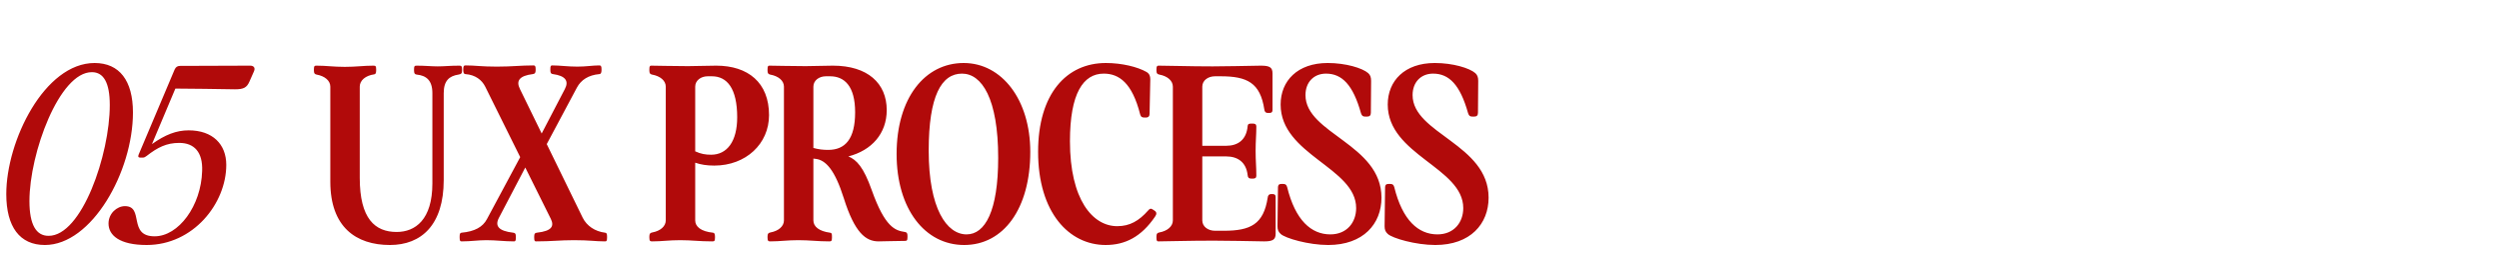
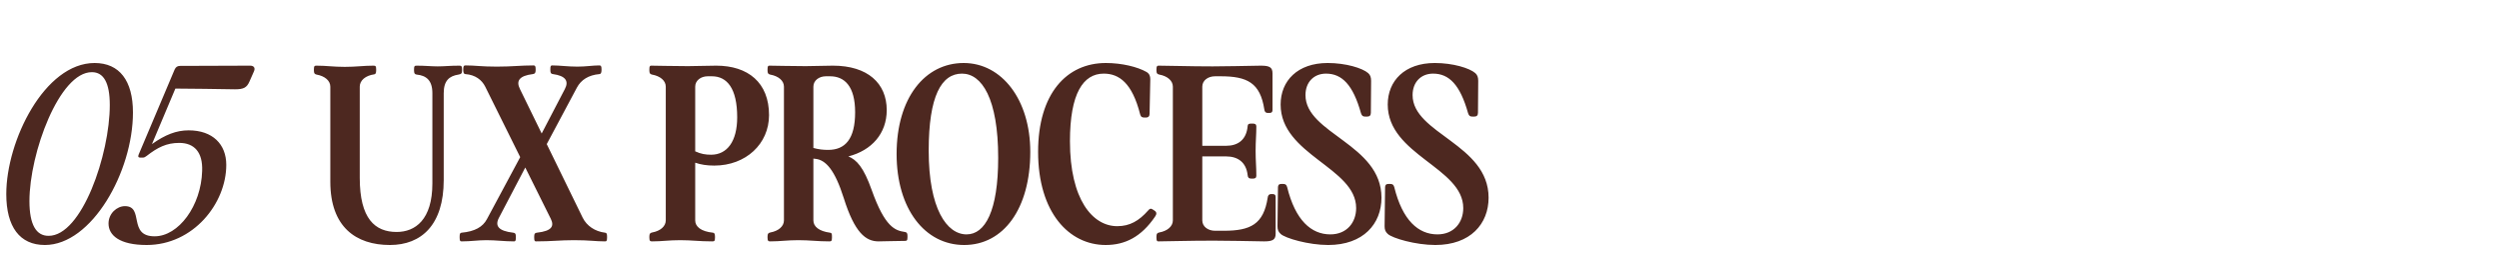
<svg xmlns="http://www.w3.org/2000/svg" width="145" height="16" viewBox="0 0 145 16" fill="none">
  <g>
-     <path d="M2.604 14.21C1.148 14.21 0.364 13.16 0.364 11.256C0.364 8.162 2.59 3.654 5.488 3.654C6.93 3.654 7.714 4.676 7.714 6.524C7.714 9.968 5.32 14.21 2.604 14.21ZM2.814 13.678C4.746 13.692 6.37 8.96 6.37 6.09C6.37 4.788 6.006 4.186 5.334 4.186C3.444 4.172 1.708 8.89 1.708 11.662C1.708 13.034 2.1 13.678 2.814 13.678ZM8.509 14.21C6.941 14.21 6.297 13.65 6.297 12.964C6.297 12.376 6.787 11.956 7.249 11.956C8.383 11.956 7.403 13.706 8.971 13.706C10.357 13.706 11.673 11.942 11.729 9.912C11.771 8.82 11.267 8.288 10.399 8.288C9.657 8.288 9.139 8.554 8.509 9.044C8.439 9.1 8.369 9.142 8.285 9.142H8.145C8.033 9.142 7.991 9.086 8.047 8.96L10.133 4.032C10.203 3.878 10.301 3.822 10.455 3.822L14.515 3.808C14.725 3.808 14.823 3.934 14.739 4.13L14.473 4.732C14.319 5.082 14.137 5.18 13.633 5.18C12.541 5.166 11.169 5.138 10.175 5.138L8.817 8.358C9.587 7.812 10.231 7.56 10.945 7.56C12.345 7.56 13.129 8.372 13.129 9.562C13.129 11.802 11.211 14.21 8.509 14.21ZM22.624 14.21C20.65 14.21 19.166 13.16 19.166 10.542V5.026C19.166 4.676 18.844 4.41 18.368 4.326C18.256 4.298 18.214 4.256 18.214 4.088V4.018C18.214 3.822 18.256 3.808 18.368 3.808C18.942 3.808 19.348 3.878 20.006 3.878C20.664 3.878 21.098 3.808 21.658 3.808C21.784 3.808 21.826 3.822 21.826 4.018V4.088C21.826 4.256 21.784 4.298 21.714 4.312C21.21 4.382 20.874 4.662 20.874 5.026V10.318C20.874 12.684 21.756 13.454 23.016 13.454C24.094 13.454 25.088 12.74 25.088 10.64V5.404C25.088 4.662 24.738 4.382 24.178 4.326C24.066 4.312 24.024 4.256 24.024 4.088V4.018C24.024 3.836 24.052 3.808 24.178 3.808C24.654 3.808 25.046 3.85 25.396 3.85C25.788 3.85 26.11 3.808 26.656 3.808C26.768 3.808 26.81 3.836 26.81 4.018V4.088C26.81 4.256 26.768 4.298 26.6 4.326C26.068 4.41 25.746 4.676 25.746 5.404V10.444C25.746 13.034 24.458 14.21 22.624 14.21ZM31.108 14C31.038 14 30.996 13.986 30.996 13.79V13.72C30.996 13.552 31.038 13.51 31.15 13.496C32.046 13.398 32.158 13.104 31.962 12.698L30.478 9.716L28.952 12.628C28.7 13.104 28.924 13.398 29.778 13.496C29.89 13.51 29.932 13.552 29.932 13.72V13.79C29.932 13.986 29.89 14 29.82 14C29.26 14 28.784 13.93 28.224 13.93C27.72 13.93 27.328 14 26.796 14C26.712 14 26.67 13.986 26.67 13.79V13.72C26.67 13.552 26.698 13.51 26.782 13.496C27.552 13.426 28.014 13.16 28.252 12.712L30.184 9.114L28.154 5.026C27.958 4.634 27.58 4.34 27.006 4.298C26.936 4.298 26.88 4.242 26.88 4.074V4.004C26.88 3.822 26.922 3.794 27.02 3.794C27.58 3.794 27.916 3.864 28.826 3.864C29.722 3.864 30.198 3.794 30.954 3.794C31.038 3.794 31.08 3.822 31.08 4.004V4.074C31.08 4.242 31.024 4.284 30.912 4.298C30.128 4.396 29.932 4.69 30.17 5.166L31.43 7.742L32.774 5.166C33.026 4.69 32.802 4.396 32.088 4.298C31.976 4.284 31.934 4.242 31.934 4.074V4.004C31.934 3.822 31.962 3.794 32.046 3.794C32.48 3.794 32.942 3.864 33.502 3.864C34.006 3.864 34.398 3.794 34.762 3.794C34.86 3.794 34.902 3.822 34.902 4.004V4.074C34.902 4.242 34.846 4.298 34.776 4.298C34.146 4.354 33.712 4.634 33.474 5.082L31.724 8.358L33.81 12.628C34.048 13.104 34.524 13.426 35.112 13.496C35.196 13.51 35.224 13.552 35.224 13.72V13.79C35.224 13.986 35.182 14 35.098 14C34.552 14 34.202 13.93 33.306 13.93C32.48 13.93 32.018 14 31.108 14ZM41.444 9.604C41.01 9.604 40.66 9.548 40.338 9.436V12.782C40.338 13.146 40.674 13.426 41.374 13.496C41.444 13.51 41.486 13.552 41.486 13.72V13.79C41.486 13.986 41.444 14 41.318 14C40.576 14 40.128 13.93 39.47 13.93C38.812 13.93 38.406 14 37.846 14C37.734 14 37.678 13.986 37.678 13.79V13.72C37.678 13.552 37.72 13.51 37.846 13.482C38.308 13.398 38.63 13.132 38.63 12.782V5.026C38.63 4.676 38.308 4.41 37.832 4.326C37.72 4.298 37.678 4.256 37.678 4.088V4.018C37.678 3.822 37.72 3.808 37.79 3.808C38.168 3.808 38.952 3.836 39.918 3.836L41.556 3.808C43.404 3.808 44.622 4.788 44.622 6.678C44.622 8.344 43.278 9.604 41.444 9.604ZM40.338 8.778C40.674 8.932 40.94 8.974 41.262 8.974C42.186 8.974 42.774 8.204 42.774 6.804C42.774 5.124 42.186 4.424 41.304 4.424H41.066C40.674 4.424 40.338 4.662 40.338 5.026V8.778ZM50.975 14C50.233 14 49.589 13.496 48.959 11.494C48.441 9.856 47.909 9.268 47.307 9.212L47.195 9.198V12.782C47.195 13.146 47.531 13.412 48.161 13.496C48.259 13.51 48.273 13.552 48.273 13.72V13.79C48.273 13.986 48.231 14 48.105 14C47.433 14 46.985 13.93 46.327 13.93C45.669 13.93 45.263 14 44.703 14C44.591 14 44.535 13.986 44.535 13.79V13.72C44.535 13.552 44.577 13.51 44.703 13.482C45.165 13.398 45.487 13.132 45.487 12.782V5.026C45.487 4.676 45.165 4.41 44.689 4.326C44.577 4.298 44.535 4.256 44.535 4.088V4.018C44.535 3.822 44.577 3.808 44.647 3.808C45.025 3.808 45.809 3.836 46.747 3.836L48.329 3.808C50.345 3.808 51.451 4.83 51.451 6.384C51.451 7.742 50.583 8.722 49.225 9.072C49.701 9.268 50.107 9.688 50.583 11.032C51.353 13.188 51.941 13.37 52.501 13.454C52.613 13.468 52.655 13.524 52.655 13.678V13.762C52.655 13.958 52.613 13.972 52.487 13.972C51.829 13.972 51.465 14 50.975 14ZM47.195 8.582C47.503 8.666 47.769 8.694 48.049 8.694C49.043 8.694 49.617 8.064 49.617 6.51C49.617 4.998 49.001 4.424 48.161 4.424H47.923C47.531 4.424 47.195 4.662 47.195 5.026V8.582ZM55.944 14.21C53.662 14.21 52.024 12.11 52.024 8.932C52.024 5.684 53.662 3.654 55.916 3.654C58.128 3.654 59.78 5.782 59.78 8.806C59.78 12.11 58.226 14.21 55.944 14.21ZM56.084 13.594C57.162 13.594 57.918 12.236 57.918 9.156C57.918 5.712 56.966 4.27 55.818 4.27C54.628 4.27 53.886 5.558 53.886 8.736C53.886 12.11 54.936 13.594 56.084 13.594ZM64.154 14.21C62.026 14.21 60.234 12.32 60.234 8.806C60.234 5.432 61.886 3.654 64.168 3.654C65.092 3.654 66.002 3.878 66.52 4.172C66.688 4.27 66.744 4.41 66.744 4.592L66.702 6.608C66.702 6.748 66.618 6.818 66.506 6.818H66.408C66.282 6.818 66.198 6.79 66.156 6.636C65.694 4.816 64.938 4.27 64.042 4.27C62.852 4.27 62.082 5.418 62.082 8.19C62.082 11.578 63.398 13.118 64.826 13.118C65.554 13.118 66.086 12.81 66.618 12.208C66.716 12.082 66.8 12.082 66.912 12.166L66.996 12.222C67.122 12.306 67.122 12.418 67.024 12.558C66.226 13.734 65.288 14.21 64.154 14.21ZM67.227 14C67.143 14 67.101 13.986 67.101 13.79V13.72C67.101 13.552 67.143 13.51 67.269 13.482C67.731 13.398 68.053 13.132 68.053 12.782V5.026C68.053 4.676 67.731 4.41 67.269 4.326C67.143 4.298 67.101 4.256 67.101 4.088V4.018C67.101 3.836 67.143 3.808 67.227 3.808C67.913 3.808 68.963 3.85 70.363 3.85C71.315 3.85 72.043 3.822 73.163 3.808C73.667 3.808 73.835 3.906 73.835 4.256V6.384C73.835 6.496 73.779 6.552 73.667 6.552H73.555C73.443 6.552 73.373 6.482 73.359 6.342C73.121 4.802 72.365 4.424 70.825 4.424H70.503C70.097 4.424 69.761 4.662 69.761 5.026V8.456H71.147C71.819 8.456 72.323 8.12 72.393 7.308C72.407 7.196 72.449 7.168 72.617 7.168H72.687C72.827 7.168 72.897 7.21 72.897 7.336C72.897 7.812 72.855 8.176 72.855 8.75C72.855 9.352 72.897 9.66 72.897 10.192C72.897 10.318 72.827 10.36 72.687 10.36H72.617C72.449 10.36 72.407 10.29 72.393 10.164C72.309 9.394 71.805 9.072 71.147 9.072H69.761V12.782C69.761 13.146 70.097 13.384 70.503 13.384H71.007C72.561 13.384 73.317 13.006 73.555 11.466C73.569 11.326 73.639 11.256 73.751 11.256H73.849C73.961 11.256 74.017 11.312 74.017 11.424V13.552C74.017 13.902 73.849 14 73.345 14C72.211 13.986 71.497 13.958 70.405 13.958C68.921 13.958 67.717 14 67.227 14ZM77.064 14.21C75.93 14.21 74.572 13.818 74.306 13.566C74.166 13.44 74.124 13.314 74.124 13.118L74.152 10.864C74.152 10.738 74.208 10.668 74.348 10.668H74.446C74.586 10.668 74.642 10.71 74.684 10.85C75.16 12.782 76.084 13.594 77.19 13.594C78.142 13.594 78.688 12.908 78.688 12.068C78.688 9.716 74.306 8.988 74.306 6.062C74.306 4.69 75.286 3.654 77.036 3.654C78.086 3.654 79.052 3.948 79.388 4.242C79.514 4.354 79.556 4.494 79.556 4.69L79.542 6.538C79.542 6.692 79.472 6.762 79.332 6.762H79.22C79.094 6.762 79.024 6.734 78.968 6.566C78.506 4.914 77.862 4.27 76.938 4.27C76.238 4.27 75.748 4.76 75.748 5.516C75.748 7.756 80.158 8.358 80.158 11.466C80.158 12.978 79.108 14.21 77.064 14.21ZM83.279 14.21C82.145 14.21 80.787 13.818 80.521 13.566C80.381 13.44 80.339 13.314 80.339 13.118L80.367 10.864C80.367 10.738 80.423 10.668 80.563 10.668H80.661C80.801 10.668 80.857 10.71 80.899 10.85C81.375 12.782 82.299 13.594 83.405 13.594C84.357 13.594 84.903 12.908 84.903 12.068C84.903 9.716 80.521 8.988 80.521 6.062C80.521 4.69 81.501 3.654 83.251 3.654C84.301 3.654 85.267 3.948 85.603 4.242C85.729 4.354 85.771 4.494 85.771 4.69L85.757 6.538C85.757 6.692 85.687 6.762 85.547 6.762H85.435C85.309 6.762 85.239 6.734 85.183 6.566C84.721 4.914 84.077 4.27 83.153 4.27C82.453 4.27 81.963 4.76 81.963 5.516C81.963 7.756 86.373 8.358 86.373 11.466C86.373 12.978 85.323 14.21 83.279 14.21Z" fill="#B10A0A" />
+     <path d="M2.604 14.21C1.148 14.21 0.364 13.16 0.364 11.256C0.364 8.162 2.59 3.654 5.488 3.654C6.93 3.654 7.714 4.676 7.714 6.524C7.714 9.968 5.32 14.21 2.604 14.21ZM2.814 13.678C4.746 13.692 6.37 8.96 6.37 6.09C6.37 4.788 6.006 4.186 5.334 4.186C3.444 4.172 1.708 8.89 1.708 11.662C1.708 13.034 2.1 13.678 2.814 13.678ZM8.509 14.21C6.941 14.21 6.297 13.65 6.297 12.964C6.297 12.376 6.787 11.956 7.249 11.956C8.383 11.956 7.403 13.706 8.971 13.706C10.357 13.706 11.673 11.942 11.729 9.912C11.771 8.82 11.267 8.288 10.399 8.288C9.657 8.288 9.139 8.554 8.509 9.044C8.439 9.1 8.369 9.142 8.285 9.142H8.145C8.033 9.142 7.991 9.086 8.047 8.96L10.133 4.032C10.203 3.878 10.301 3.822 10.455 3.822L14.515 3.808C14.725 3.808 14.823 3.934 14.739 4.13L14.473 4.732C14.319 5.082 14.137 5.18 13.633 5.18C12.541 5.166 11.169 5.138 10.175 5.138L8.817 8.358C9.587 7.812 10.231 7.56 10.945 7.56C12.345 7.56 13.129 8.372 13.129 9.562C13.129 11.802 11.211 14.21 8.509 14.21ZM22.624 14.21C20.65 14.21 19.166 13.16 19.166 10.542V5.026C19.166 4.676 18.844 4.41 18.368 4.326C18.256 4.298 18.214 4.256 18.214 4.088V4.018C18.214 3.822 18.256 3.808 18.368 3.808C18.942 3.808 19.348 3.878 20.006 3.878C20.664 3.878 21.098 3.808 21.658 3.808C21.784 3.808 21.826 3.822 21.826 4.018V4.088C21.826 4.256 21.784 4.298 21.714 4.312C21.21 4.382 20.874 4.662 20.874 5.026V10.318C20.874 12.684 21.756 13.454 23.016 13.454C24.094 13.454 25.088 12.74 25.088 10.64V5.404C25.088 4.662 24.738 4.382 24.178 4.326C24.066 4.312 24.024 4.256 24.024 4.088V4.018C24.024 3.836 24.052 3.808 24.178 3.808C24.654 3.808 25.046 3.85 25.396 3.85C25.788 3.85 26.11 3.808 26.656 3.808C26.768 3.808 26.81 3.836 26.81 4.018V4.088C26.81 4.256 26.768 4.298 26.6 4.326C26.068 4.41 25.746 4.676 25.746 5.404V10.444C25.746 13.034 24.458 14.21 22.624 14.21ZM31.108 14C31.038 14 30.996 13.986 30.996 13.79V13.72C30.996 13.552 31.038 13.51 31.15 13.496C32.046 13.398 32.158 13.104 31.962 12.698L30.478 9.716L28.952 12.628C28.7 13.104 28.924 13.398 29.778 13.496C29.89 13.51 29.932 13.552 29.932 13.72V13.79C29.932 13.986 29.89 14 29.82 14C29.26 14 28.784 13.93 28.224 13.93C27.72 13.93 27.328 14 26.796 14C26.712 14 26.67 13.986 26.67 13.79V13.72C26.67 13.552 26.698 13.51 26.782 13.496C27.552 13.426 28.014 13.16 28.252 12.712L30.184 9.114L28.154 5.026C27.958 4.634 27.58 4.34 27.006 4.298C26.936 4.298 26.88 4.242 26.88 4.074V4.004C26.88 3.822 26.922 3.794 27.02 3.794C27.58 3.794 27.916 3.864 28.826 3.864C29.722 3.864 30.198 3.794 30.954 3.794C31.038 3.794 31.08 3.822 31.08 4.004V4.074C31.08 4.242 31.024 4.284 30.912 4.298C30.128 4.396 29.932 4.69 30.17 5.166L31.43 7.742L32.774 5.166C33.026 4.69 32.802 4.396 32.088 4.298C31.976 4.284 31.934 4.242 31.934 4.074V4.004C31.934 3.822 31.962 3.794 32.046 3.794C32.48 3.794 32.942 3.864 33.502 3.864C34.006 3.864 34.398 3.794 34.762 3.794C34.86 3.794 34.902 3.822 34.902 4.004V4.074C34.902 4.242 34.846 4.298 34.776 4.298C34.146 4.354 33.712 4.634 33.474 5.082L31.724 8.358L33.81 12.628C34.048 13.104 34.524 13.426 35.112 13.496C35.196 13.51 35.224 13.552 35.224 13.72V13.79C35.224 13.986 35.182 14 35.098 14C34.552 14 34.202 13.93 33.306 13.93C32.48 13.93 32.018 14 31.108 14ZM41.444 9.604C41.01 9.604 40.66 9.548 40.338 9.436V12.782C40.338 13.146 40.674 13.426 41.374 13.496C41.444 13.51 41.486 13.552 41.486 13.72V13.79C41.486 13.986 41.444 14 41.318 14C40.576 14 40.128 13.93 39.47 13.93C38.812 13.93 38.406 14 37.846 14C37.734 14 37.678 13.986 37.678 13.79V13.72C37.678 13.552 37.72 13.51 37.846 13.482C38.308 13.398 38.63 13.132 38.63 12.782V5.026C38.63 4.676 38.308 4.41 37.832 4.326C37.72 4.298 37.678 4.256 37.678 4.088V4.018C37.678 3.822 37.72 3.808 37.79 3.808C38.168 3.808 38.952 3.836 39.918 3.836L41.556 3.808C43.404 3.808 44.622 4.788 44.622 6.678C44.622 8.344 43.278 9.604 41.444 9.604ZM40.338 8.778C40.674 8.932 40.94 8.974 41.262 8.974C42.186 8.974 42.774 8.204 42.774 6.804C42.774 5.124 42.186 4.424 41.304 4.424H41.066C40.674 4.424 40.338 4.662 40.338 5.026V8.778ZM50.975 14C50.233 14 49.589 13.496 48.959 11.494C48.441 9.856 47.909 9.268 47.307 9.212L47.195 9.198V12.782C47.195 13.146 47.531 13.412 48.161 13.496C48.259 13.51 48.273 13.552 48.273 13.72V13.79C48.273 13.986 48.231 14 48.105 14C47.433 14 46.985 13.93 46.327 13.93C45.669 13.93 45.263 14 44.703 14C44.591 14 44.535 13.986 44.535 13.79V13.72C44.535 13.552 44.577 13.51 44.703 13.482C45.165 13.398 45.487 13.132 45.487 12.782V5.026C45.487 4.676 45.165 4.41 44.689 4.326C44.577 4.298 44.535 4.256 44.535 4.088V4.018C44.535 3.822 44.577 3.808 44.647 3.808C45.025 3.808 45.809 3.836 46.747 3.836L48.329 3.808C50.345 3.808 51.451 4.83 51.451 6.384C51.451 7.742 50.583 8.722 49.225 9.072C49.701 9.268 50.107 9.688 50.583 11.032C51.353 13.188 51.941 13.37 52.501 13.454C52.613 13.468 52.655 13.524 52.655 13.678V13.762C52.655 13.958 52.613 13.972 52.487 13.972C51.829 13.972 51.465 14 50.975 14ZM47.195 8.582C47.503 8.666 47.769 8.694 48.049 8.694C49.043 8.694 49.617 8.064 49.617 6.51C49.617 4.998 49.001 4.424 48.161 4.424H47.923C47.531 4.424 47.195 4.662 47.195 5.026V8.582ZM55.944 14.21C53.662 14.21 52.024 12.11 52.024 8.932C52.024 5.684 53.662 3.654 55.916 3.654C58.128 3.654 59.78 5.782 59.78 8.806C59.78 12.11 58.226 14.21 55.944 14.21ZM56.084 13.594C57.162 13.594 57.918 12.236 57.918 9.156C57.918 5.712 56.966 4.27 55.818 4.27C54.628 4.27 53.886 5.558 53.886 8.736C53.886 12.11 54.936 13.594 56.084 13.594ZM64.154 14.21C62.026 14.21 60.234 12.32 60.234 8.806C60.234 5.432 61.886 3.654 64.168 3.654C65.092 3.654 66.002 3.878 66.52 4.172C66.688 4.27 66.744 4.41 66.744 4.592L66.702 6.608C66.702 6.748 66.618 6.818 66.506 6.818H66.408C66.282 6.818 66.198 6.79 66.156 6.636C65.694 4.816 64.938 4.27 64.042 4.27C62.852 4.27 62.082 5.418 62.082 8.19C62.082 11.578 63.398 13.118 64.826 13.118C65.554 13.118 66.086 12.81 66.618 12.208C66.716 12.082 66.8 12.082 66.912 12.166L66.996 12.222C67.122 12.306 67.122 12.418 67.024 12.558C66.226 13.734 65.288 14.21 64.154 14.21ZM67.227 14C67.143 14 67.101 13.986 67.101 13.79V13.72C67.101 13.552 67.143 13.51 67.269 13.482C67.731 13.398 68.053 13.132 68.053 12.782V5.026C68.053 4.676 67.731 4.41 67.269 4.326C67.143 4.298 67.101 4.256 67.101 4.088V4.018C67.101 3.836 67.143 3.808 67.227 3.808C67.913 3.808 68.963 3.85 70.363 3.85C71.315 3.85 72.043 3.822 73.163 3.808C73.667 3.808 73.835 3.906 73.835 4.256V6.384C73.835 6.496 73.779 6.552 73.667 6.552H73.555C73.443 6.552 73.373 6.482 73.359 6.342C73.121 4.802 72.365 4.424 70.825 4.424H70.503C70.097 4.424 69.761 4.662 69.761 5.026V8.456H71.147C71.819 8.456 72.323 8.12 72.393 7.308C72.407 7.196 72.449 7.168 72.617 7.168H72.687C72.827 7.168 72.897 7.21 72.897 7.336C72.897 7.812 72.855 8.176 72.855 8.75C72.855 9.352 72.897 9.66 72.897 10.192C72.897 10.318 72.827 10.36 72.687 10.36H72.617C72.449 10.36 72.407 10.29 72.393 10.164C72.309 9.394 71.805 9.072 71.147 9.072H69.761V12.782C69.761 13.146 70.097 13.384 70.503 13.384H71.007C72.561 13.384 73.317 13.006 73.555 11.466C73.569 11.326 73.639 11.256 73.751 11.256H73.849C73.961 11.256 74.017 11.312 74.017 11.424V13.552C74.017 13.902 73.849 14 73.345 14C72.211 13.986 71.497 13.958 70.405 13.958C68.921 13.958 67.717 14 67.227 14ZM77.064 14.21C75.93 14.21 74.572 13.818 74.306 13.566C74.166 13.44 74.124 13.314 74.124 13.118L74.152 10.864C74.152 10.738 74.208 10.668 74.348 10.668H74.446C74.586 10.668 74.642 10.71 74.684 10.85C75.16 12.782 76.084 13.594 77.19 13.594C78.142 13.594 78.688 12.908 78.688 12.068C78.688 9.716 74.306 8.988 74.306 6.062C74.306 4.69 75.286 3.654 77.036 3.654C78.086 3.654 79.052 3.948 79.388 4.242C79.514 4.354 79.556 4.494 79.556 4.69L79.542 6.538C79.542 6.692 79.472 6.762 79.332 6.762H79.22C79.094 6.762 79.024 6.734 78.968 6.566C78.506 4.914 77.862 4.27 76.938 4.27C76.238 4.27 75.748 4.76 75.748 5.516C75.748 7.756 80.158 8.358 80.158 11.466C80.158 12.978 79.108 14.21 77.064 14.21ZM83.279 14.21C82.145 14.21 80.787 13.818 80.521 13.566C80.381 13.44 80.339 13.314 80.339 13.118L80.367 10.864C80.367 10.738 80.423 10.668 80.563 10.668H80.661C80.801 10.668 80.857 10.71 80.899 10.85C81.375 12.782 82.299 13.594 83.405 13.594C84.357 13.594 84.903 12.908 84.903 12.068C84.903 9.716 80.521 8.988 80.521 6.062C80.521 4.69 81.501 3.654 83.251 3.654C84.301 3.654 85.267 3.948 85.603 4.242C85.729 4.354 85.771 4.494 85.771 4.69L85.757 6.538C85.757 6.692 85.687 6.762 85.547 6.762H85.435C85.309 6.762 85.239 6.734 85.183 6.566C84.721 4.914 84.077 4.27 83.153 4.27C82.453 4.27 81.963 4.76 81.963 5.516C81.963 7.756 86.373 8.358 86.373 11.466C86.373 12.978 85.323 14.21 83.279 14.21Z" fill="#4D2820" />
  </g>
</svg>
